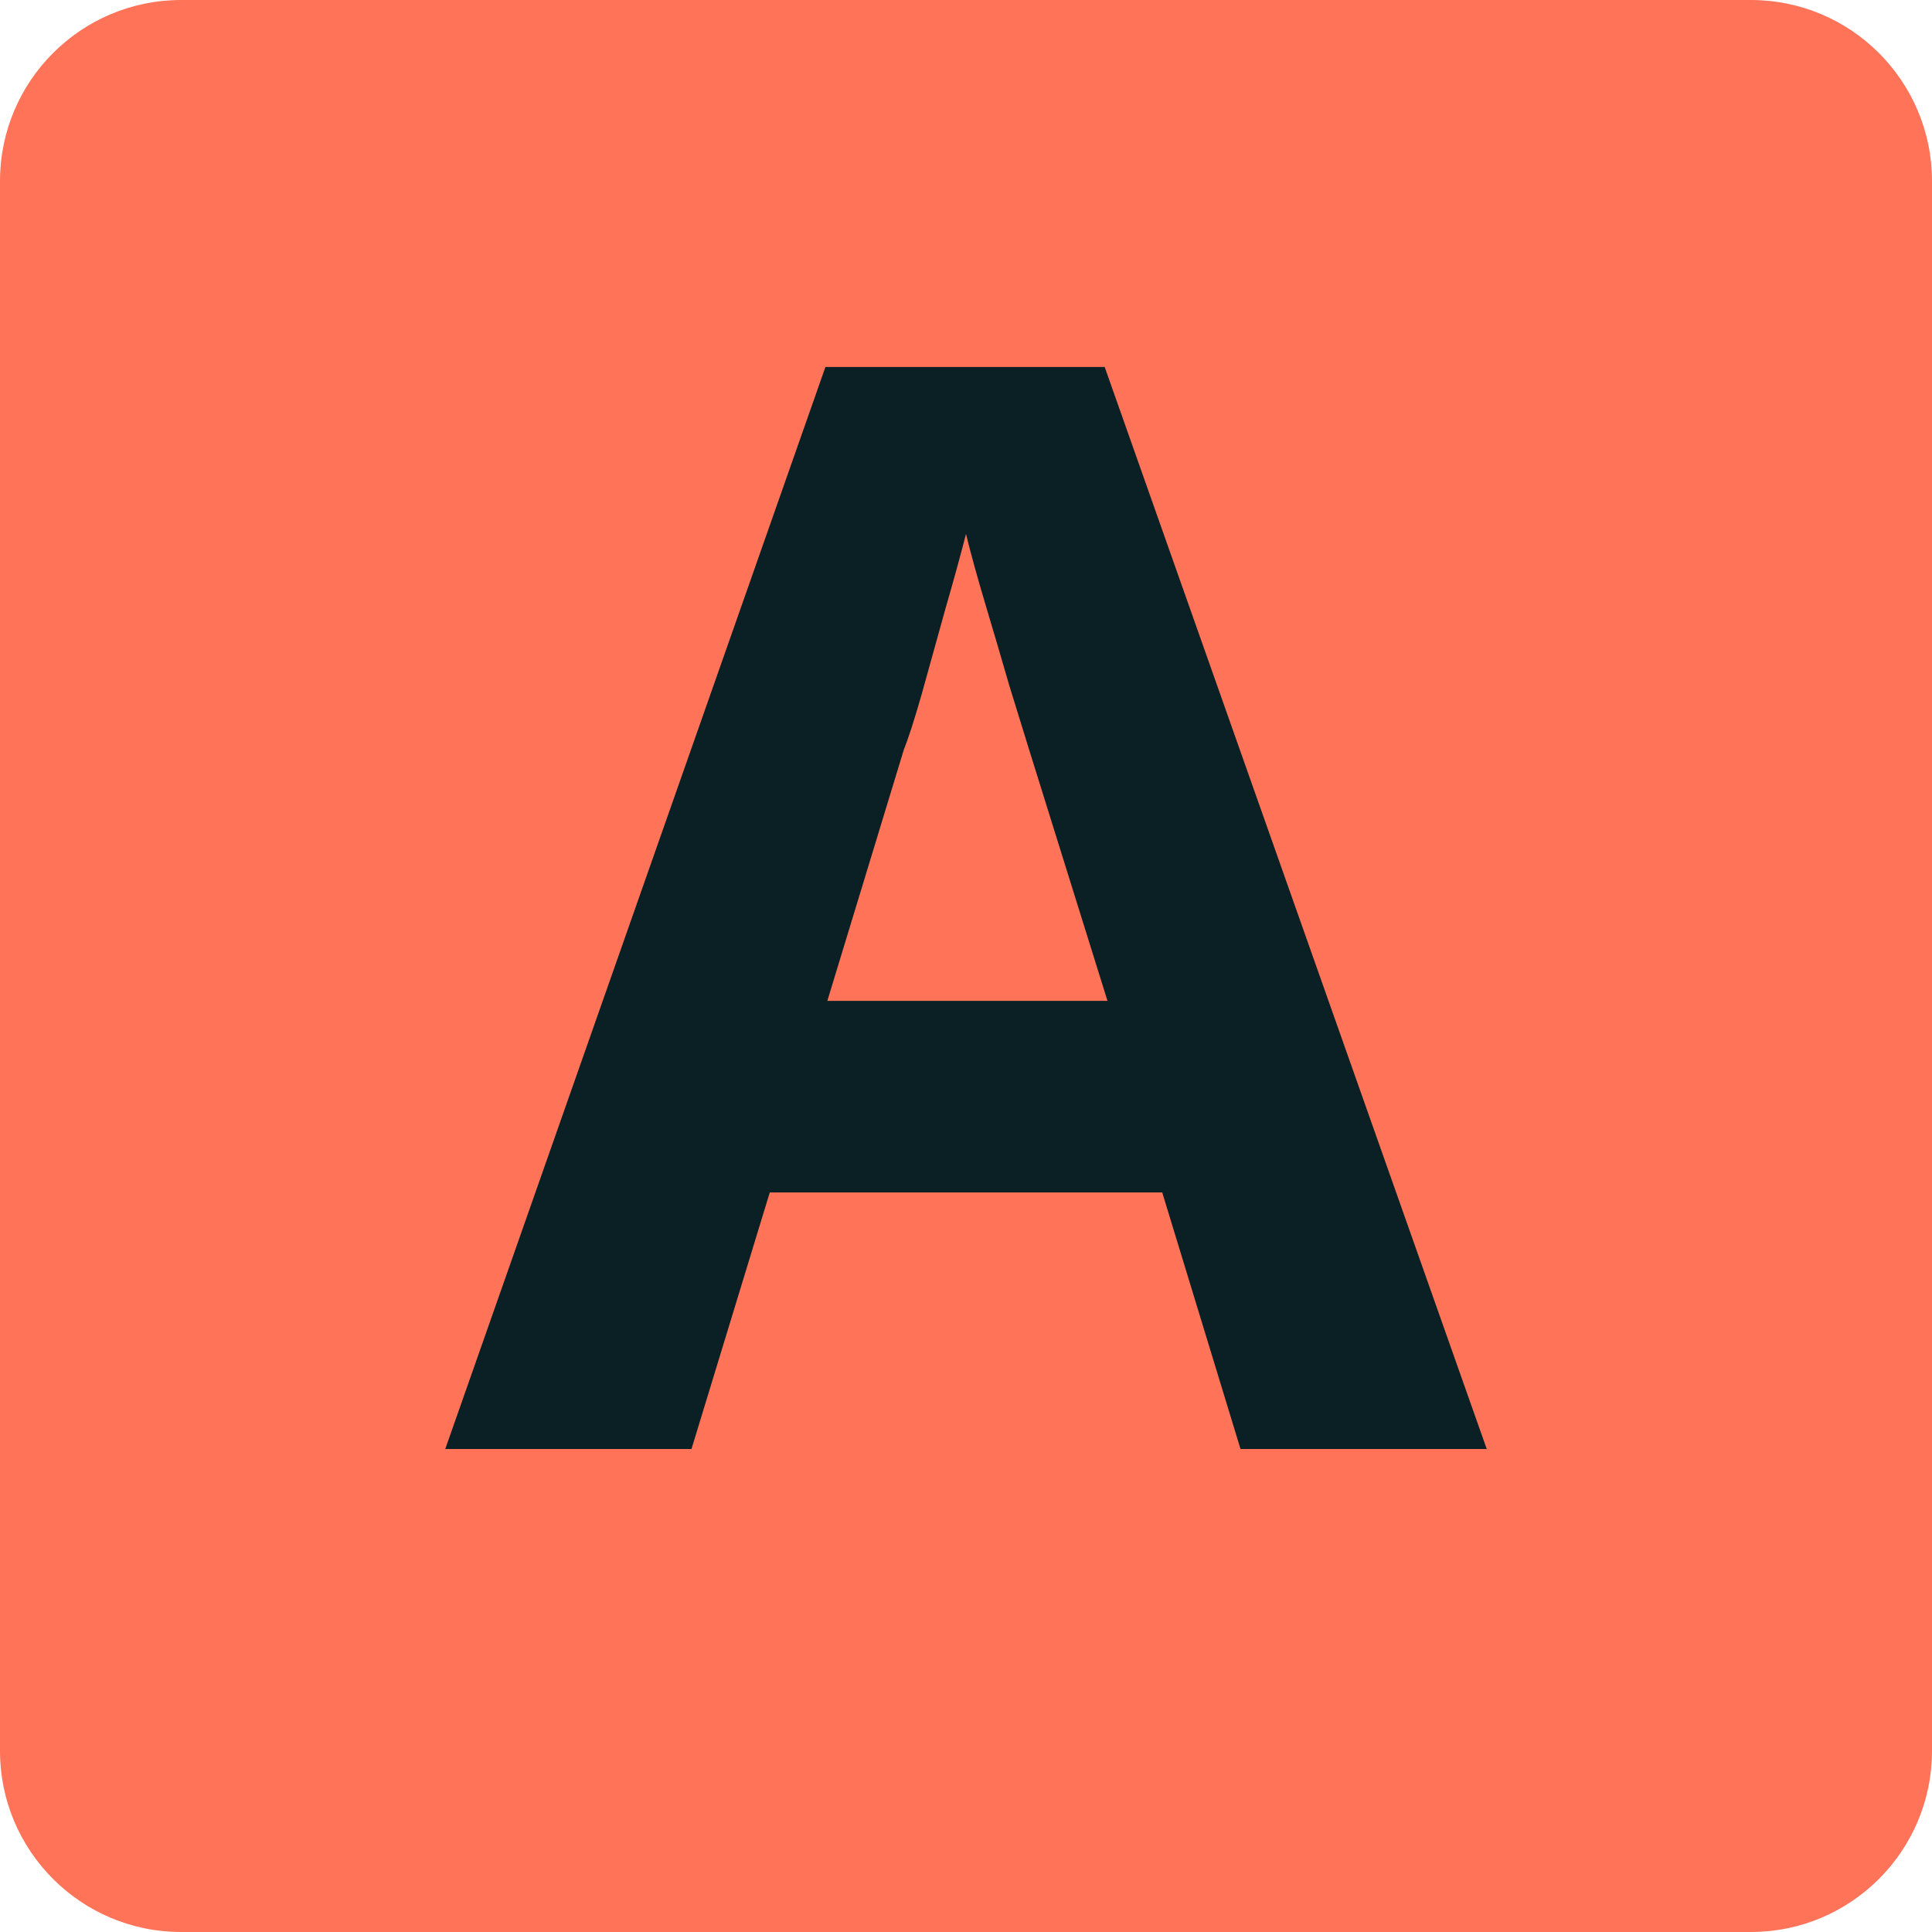
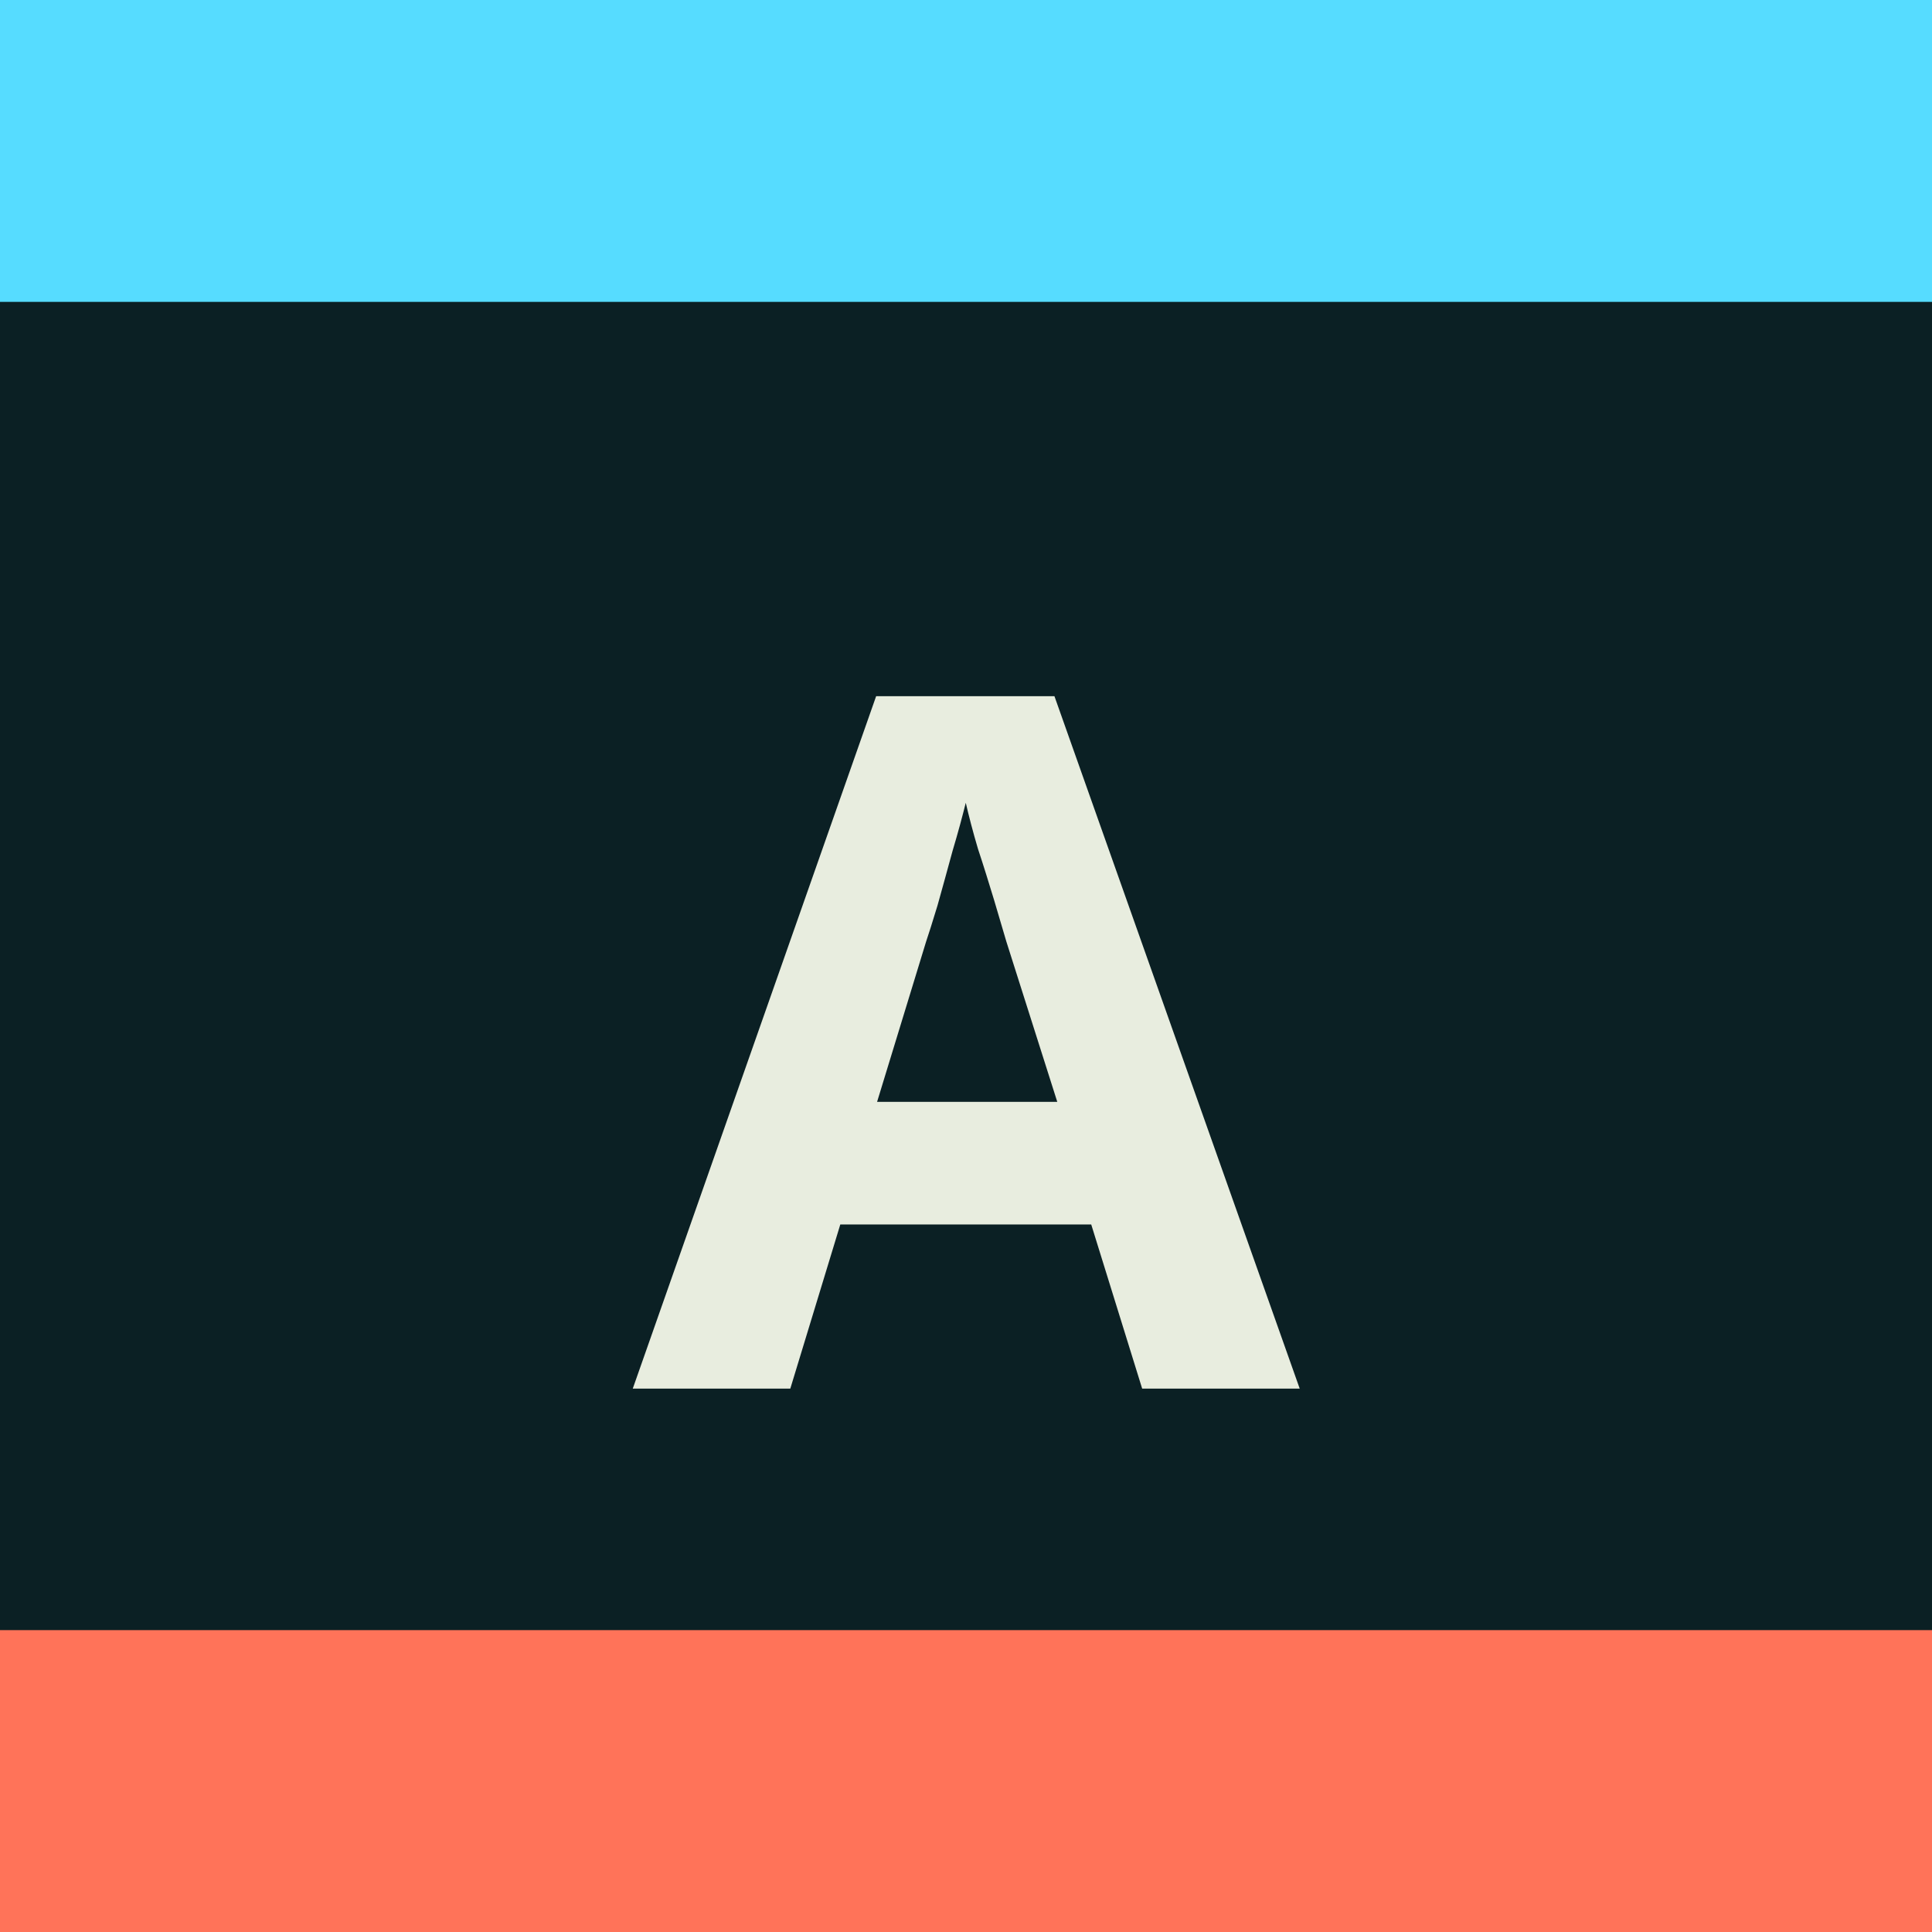
<svg xmlns="http://www.w3.org/2000/svg" viewBox="0 0 32 32">
-   <rect width="32" height="32" rx="3" fill="#ff7359" />
-   <text x="16" y="24" text-anchor="middle" font-family="sans-serif" font-size="25" font-weight="900" fill="#0b2024">A</text>
+   <rect width="32" height="32" fill="#0b2024" />
+   <rect width="32" height="5" fill="#56dcff" />
+   <rect y="27" width="32" height="5" fill="#ff7359" />
+   <text x="16" y="23" text-anchor="middle" font-family="sans-serif" font-size="16" font-weight="900" fill="#e8eddf">A</text>
</svg>
